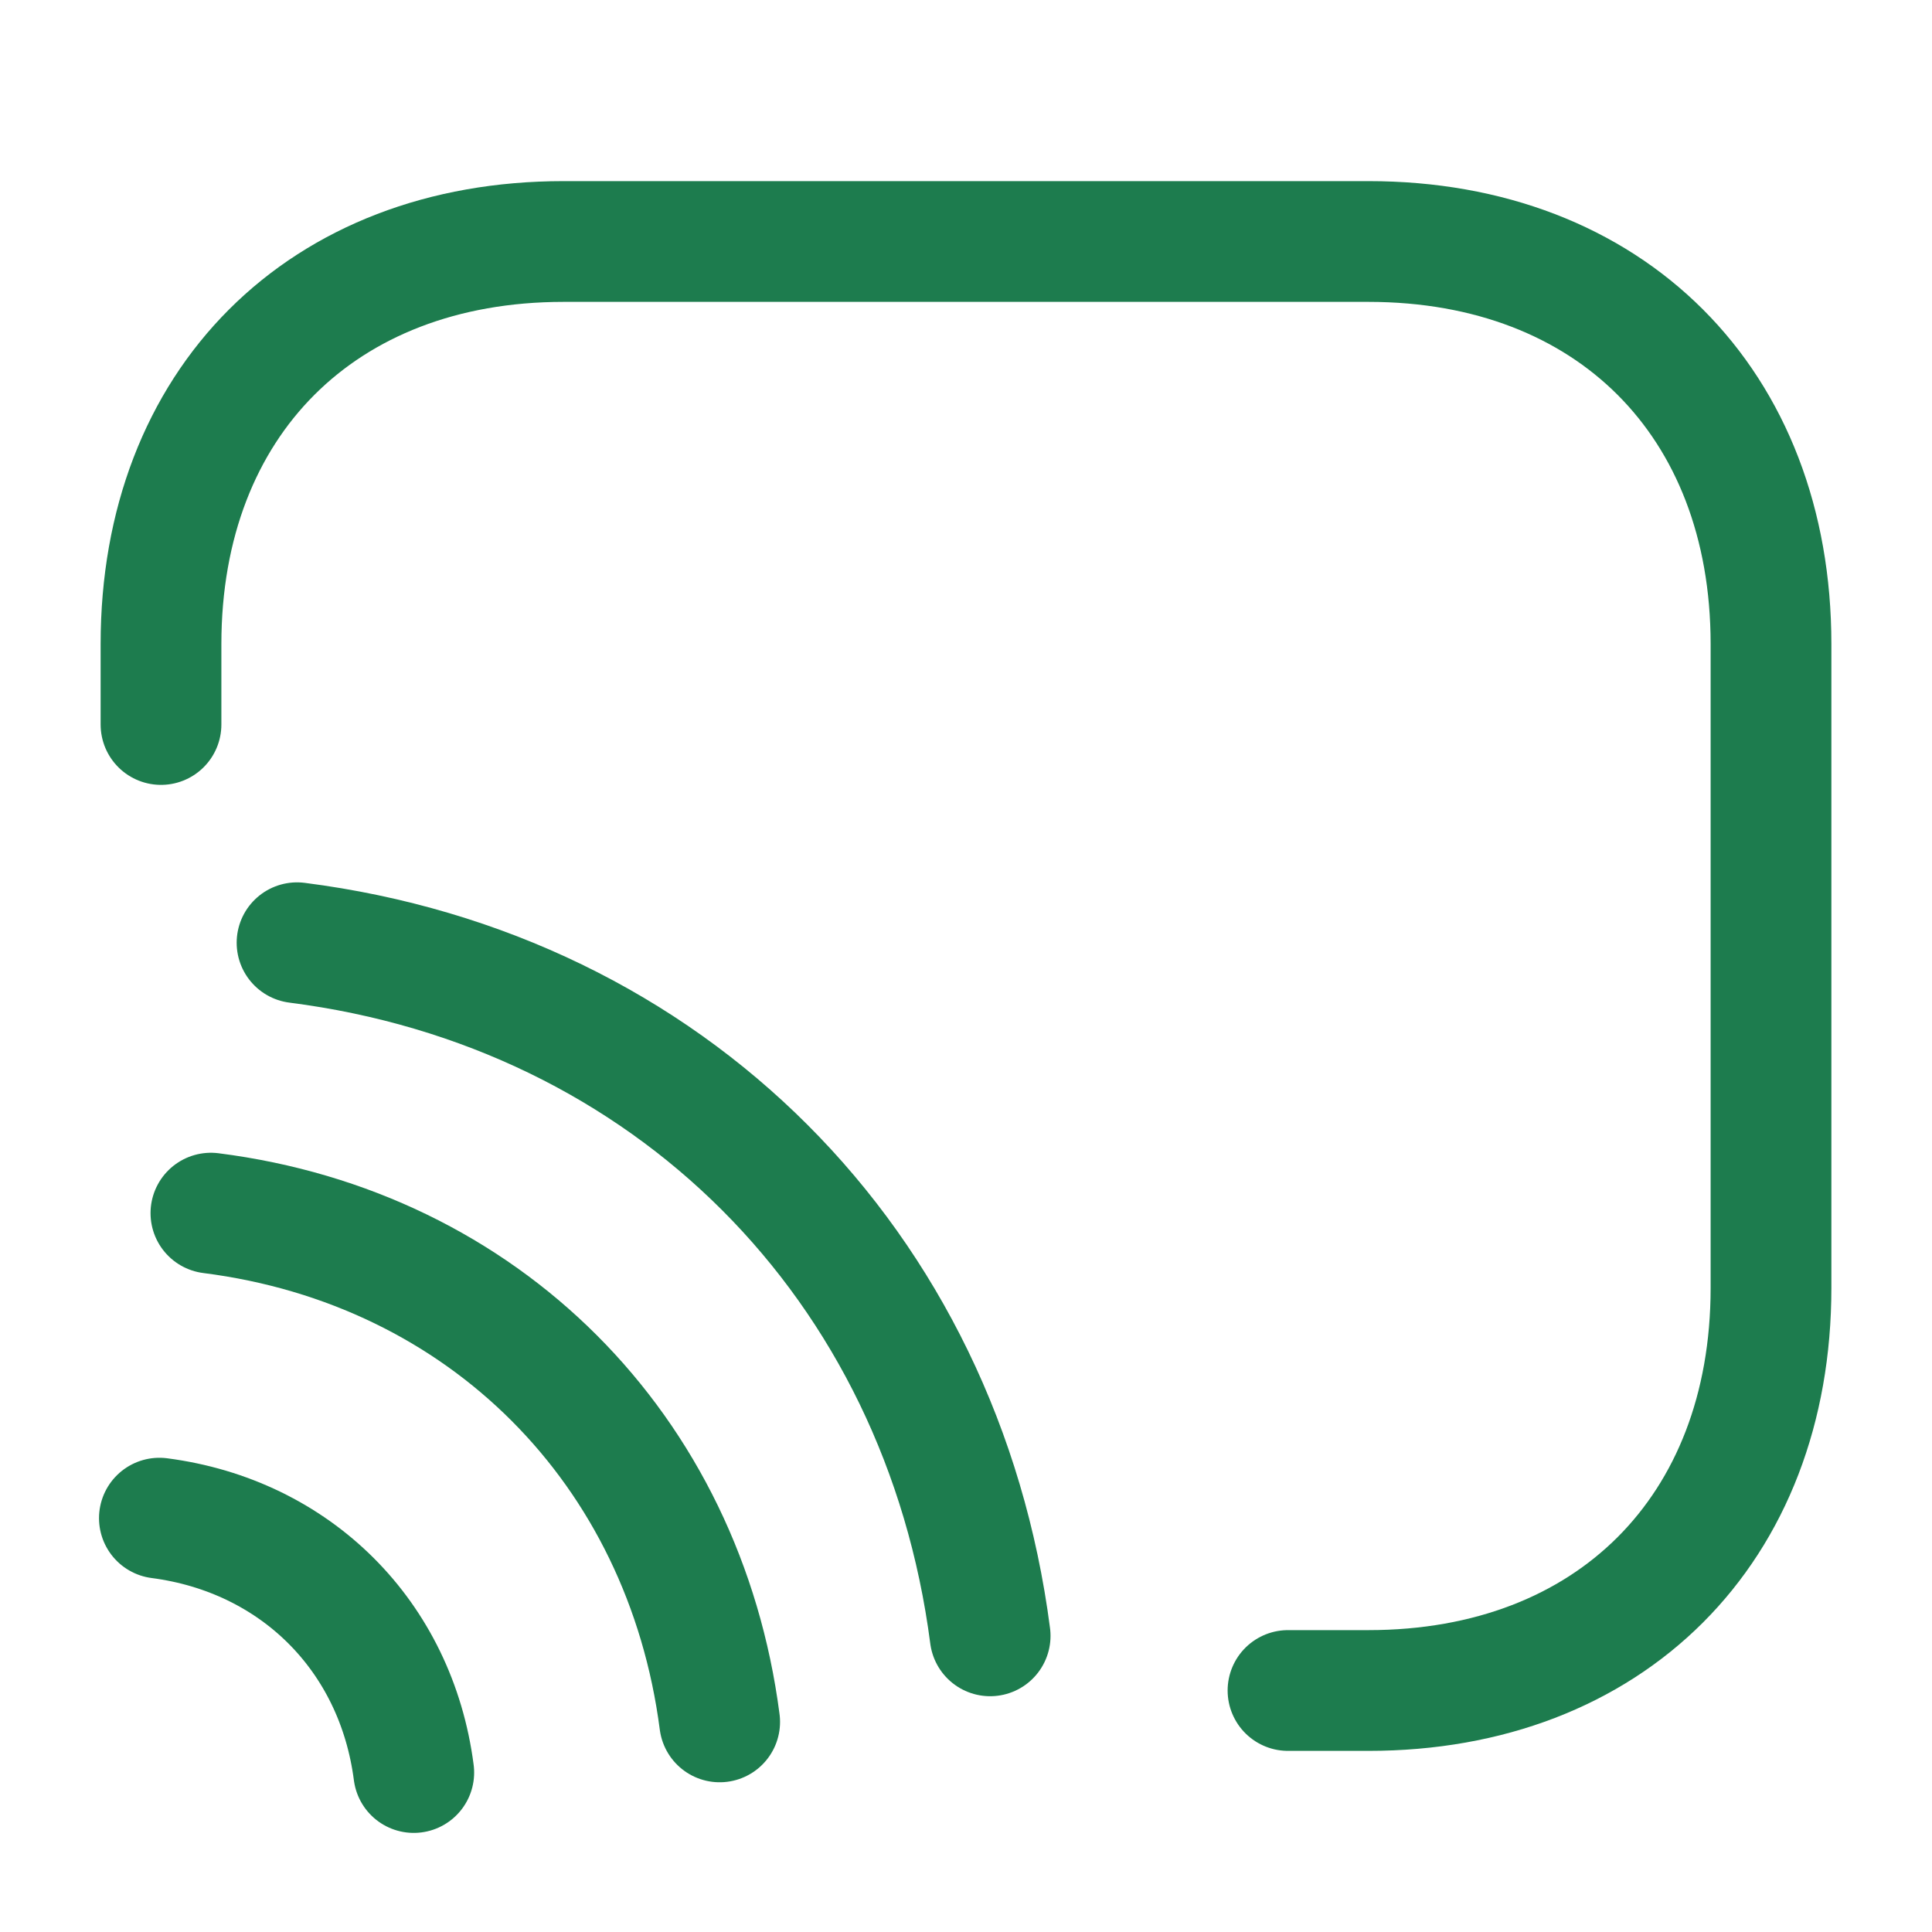
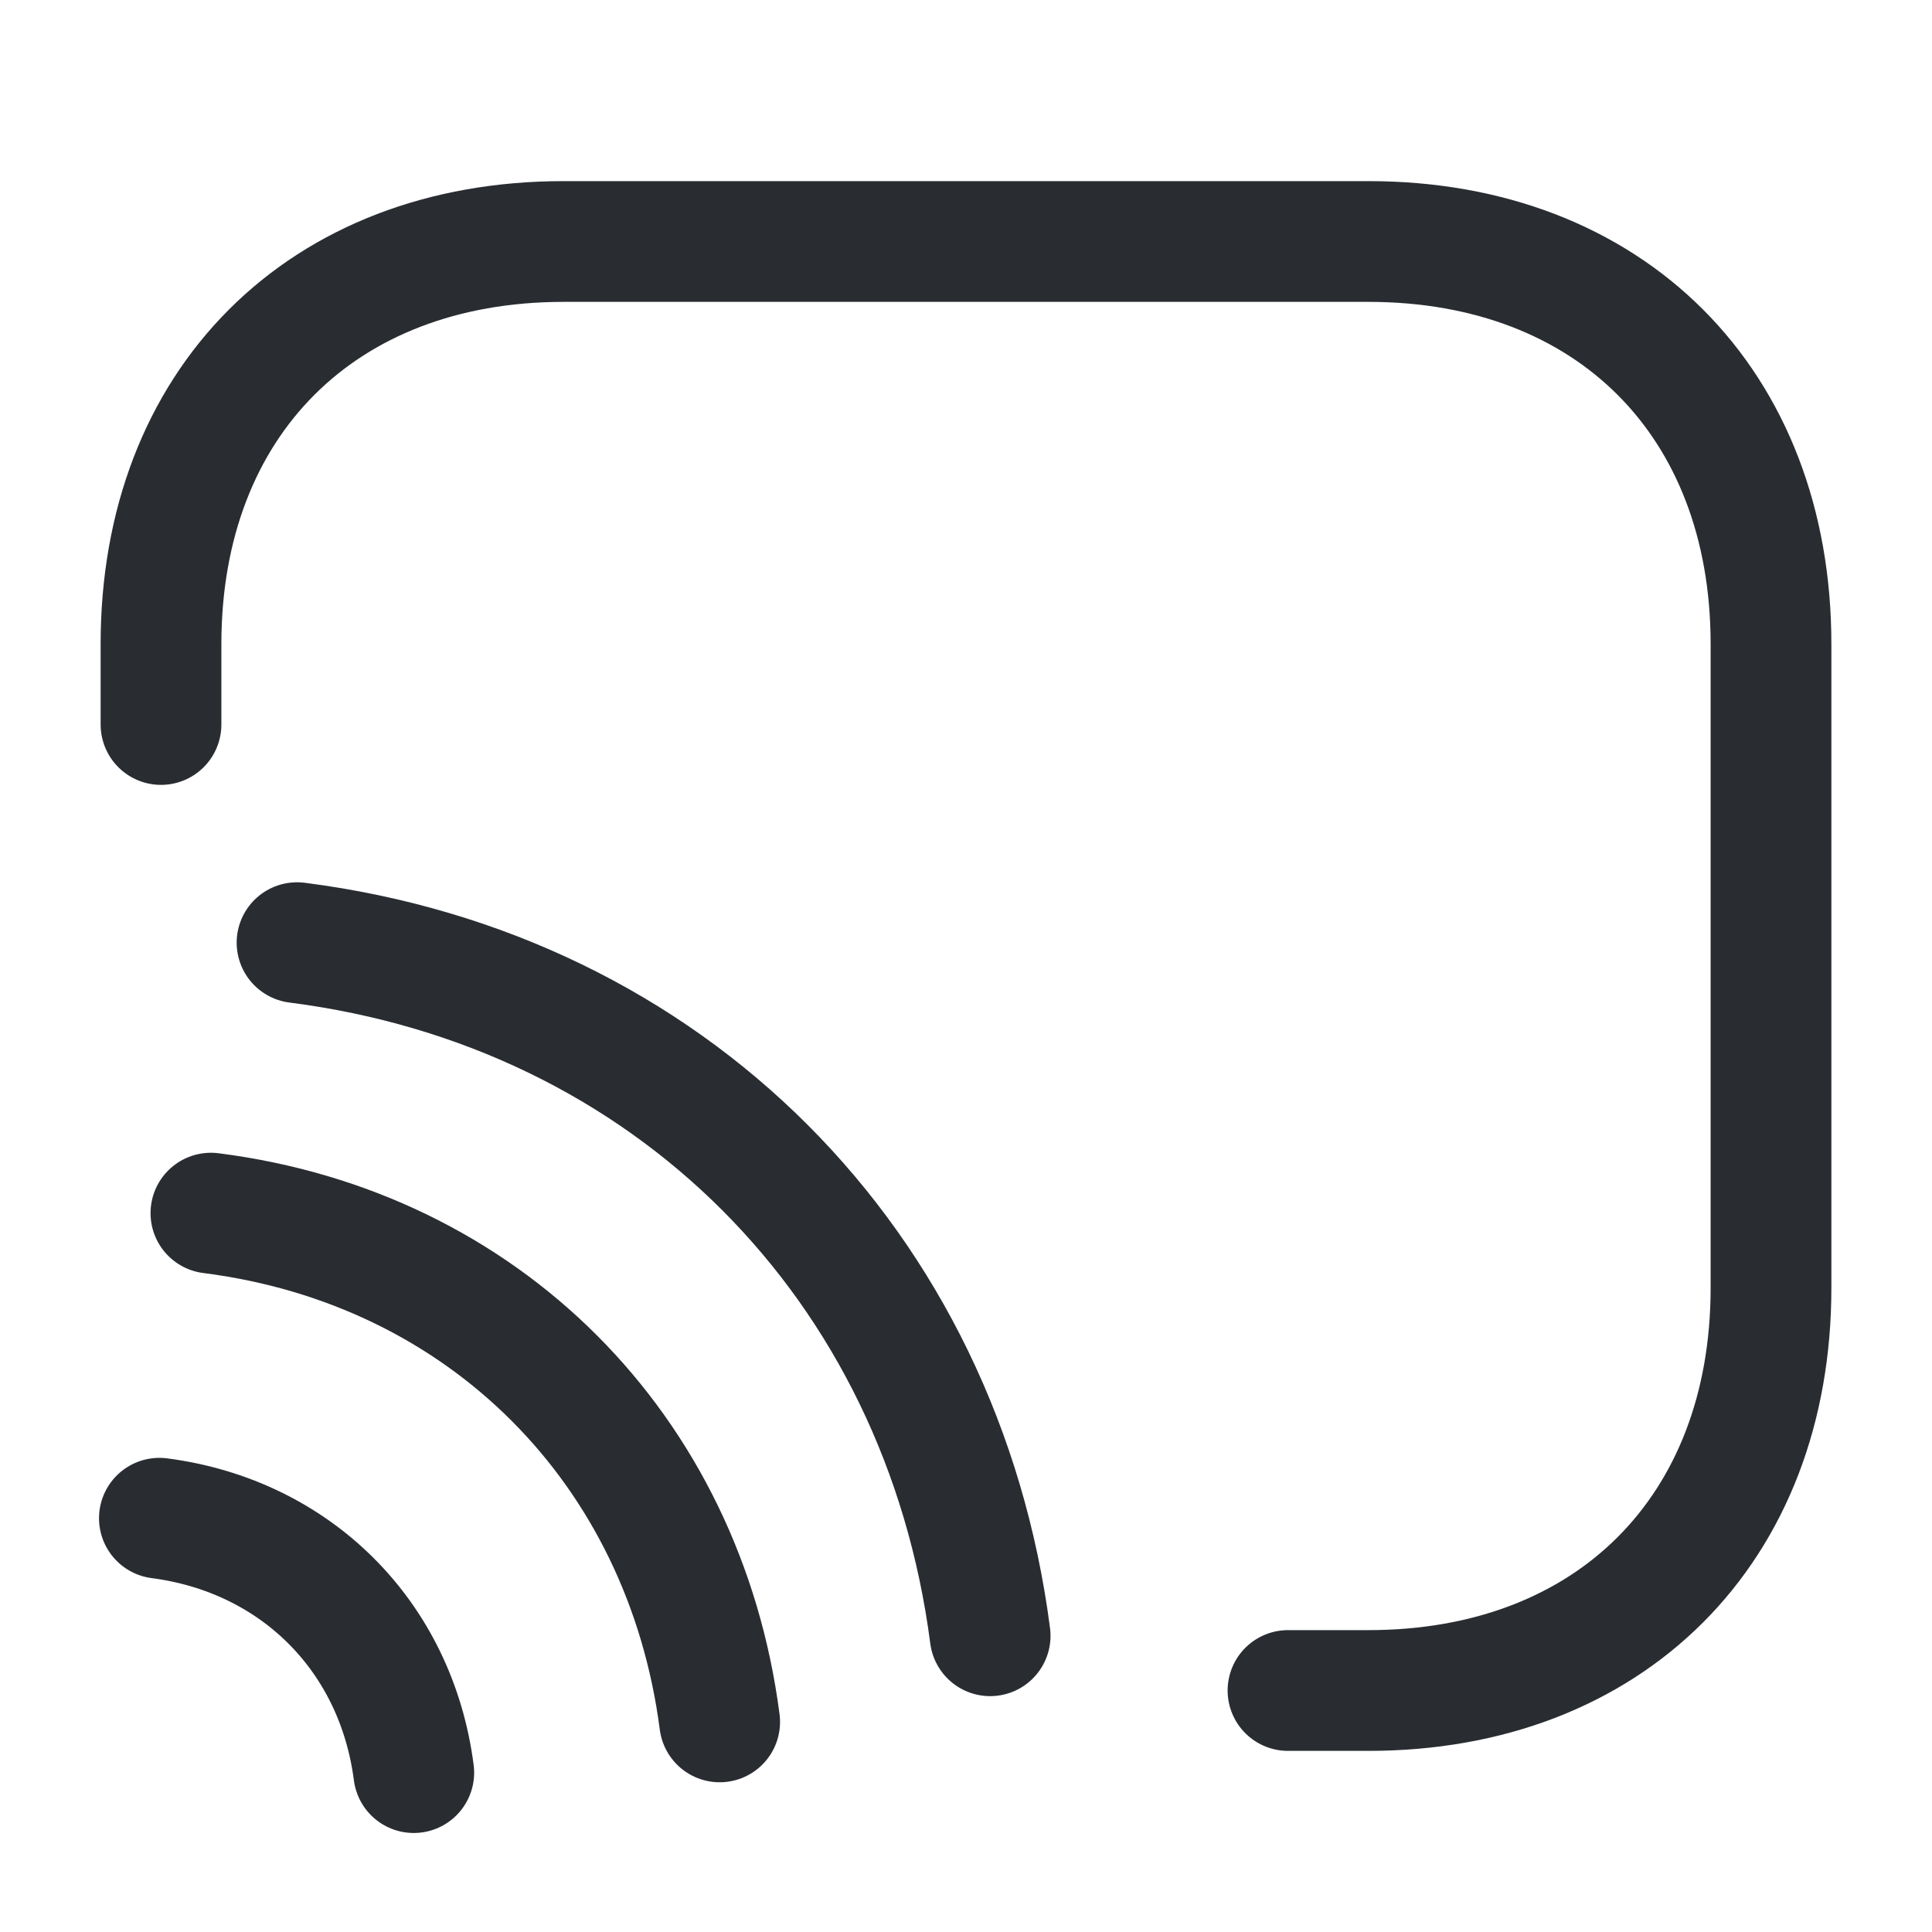
<svg xmlns="http://www.w3.org/2000/svg" width="24" height="24" viewBox="0 0 24 24" fill="none">
-   <path d="M2 9V8C2 5 4 3 7 3H17C20 3 22 5 22 8V16C22 19 20 21 17 21H16" stroke="#1D7C4E" stroke-width="1.5" stroke-linecap="round" stroke-linejoin="round" />
-   <path d="M3.69 11.711C8.31 12.301 11.7 15.701 12.3 20.321" stroke="#1D7C4E" stroke-width="1.5" stroke-linecap="round" stroke-linejoin="round" />
-   <path d="M2.62 15.07C6.01 15.5 8.5 18 8.94 21.39" stroke="#1D7C4E" stroke-width="1.5" stroke-linecap="round" stroke-linejoin="round" />
-   <path d="M1.98 18.859C3.67 19.079 4.92 20.319 5.14 22.019" stroke="#1D7C4E" stroke-width="1.5" stroke-linecap="round" stroke-linejoin="round" />
+   <path d="M2 9V8C2 5 4 3 7 3H17C20 3 22 5 22 8V16C22 19 20 21 17 21H16" stroke="#292D32" stroke-width="1.5" stroke-linecap="round" stroke-linejoin="round" />
+   <path d="M3.69 11.71C8.31 12.3 11.7 15.7 12.3 20.32" stroke="#292D32" stroke-width="1.5" stroke-linecap="round" stroke-linejoin="round" />
+   <path d="M2.62 15.07C6.01 15.5 8.5 18 8.94 21.39" stroke="#292D32" stroke-width="1.5" stroke-linecap="round" stroke-linejoin="round" />
+   <path d="M1.98 18.86C3.67 19.08 4.92 20.32 5.14 22.02" stroke="#292D32" stroke-width="1.5" stroke-linecap="round" stroke-linejoin="round" />
</svg>
